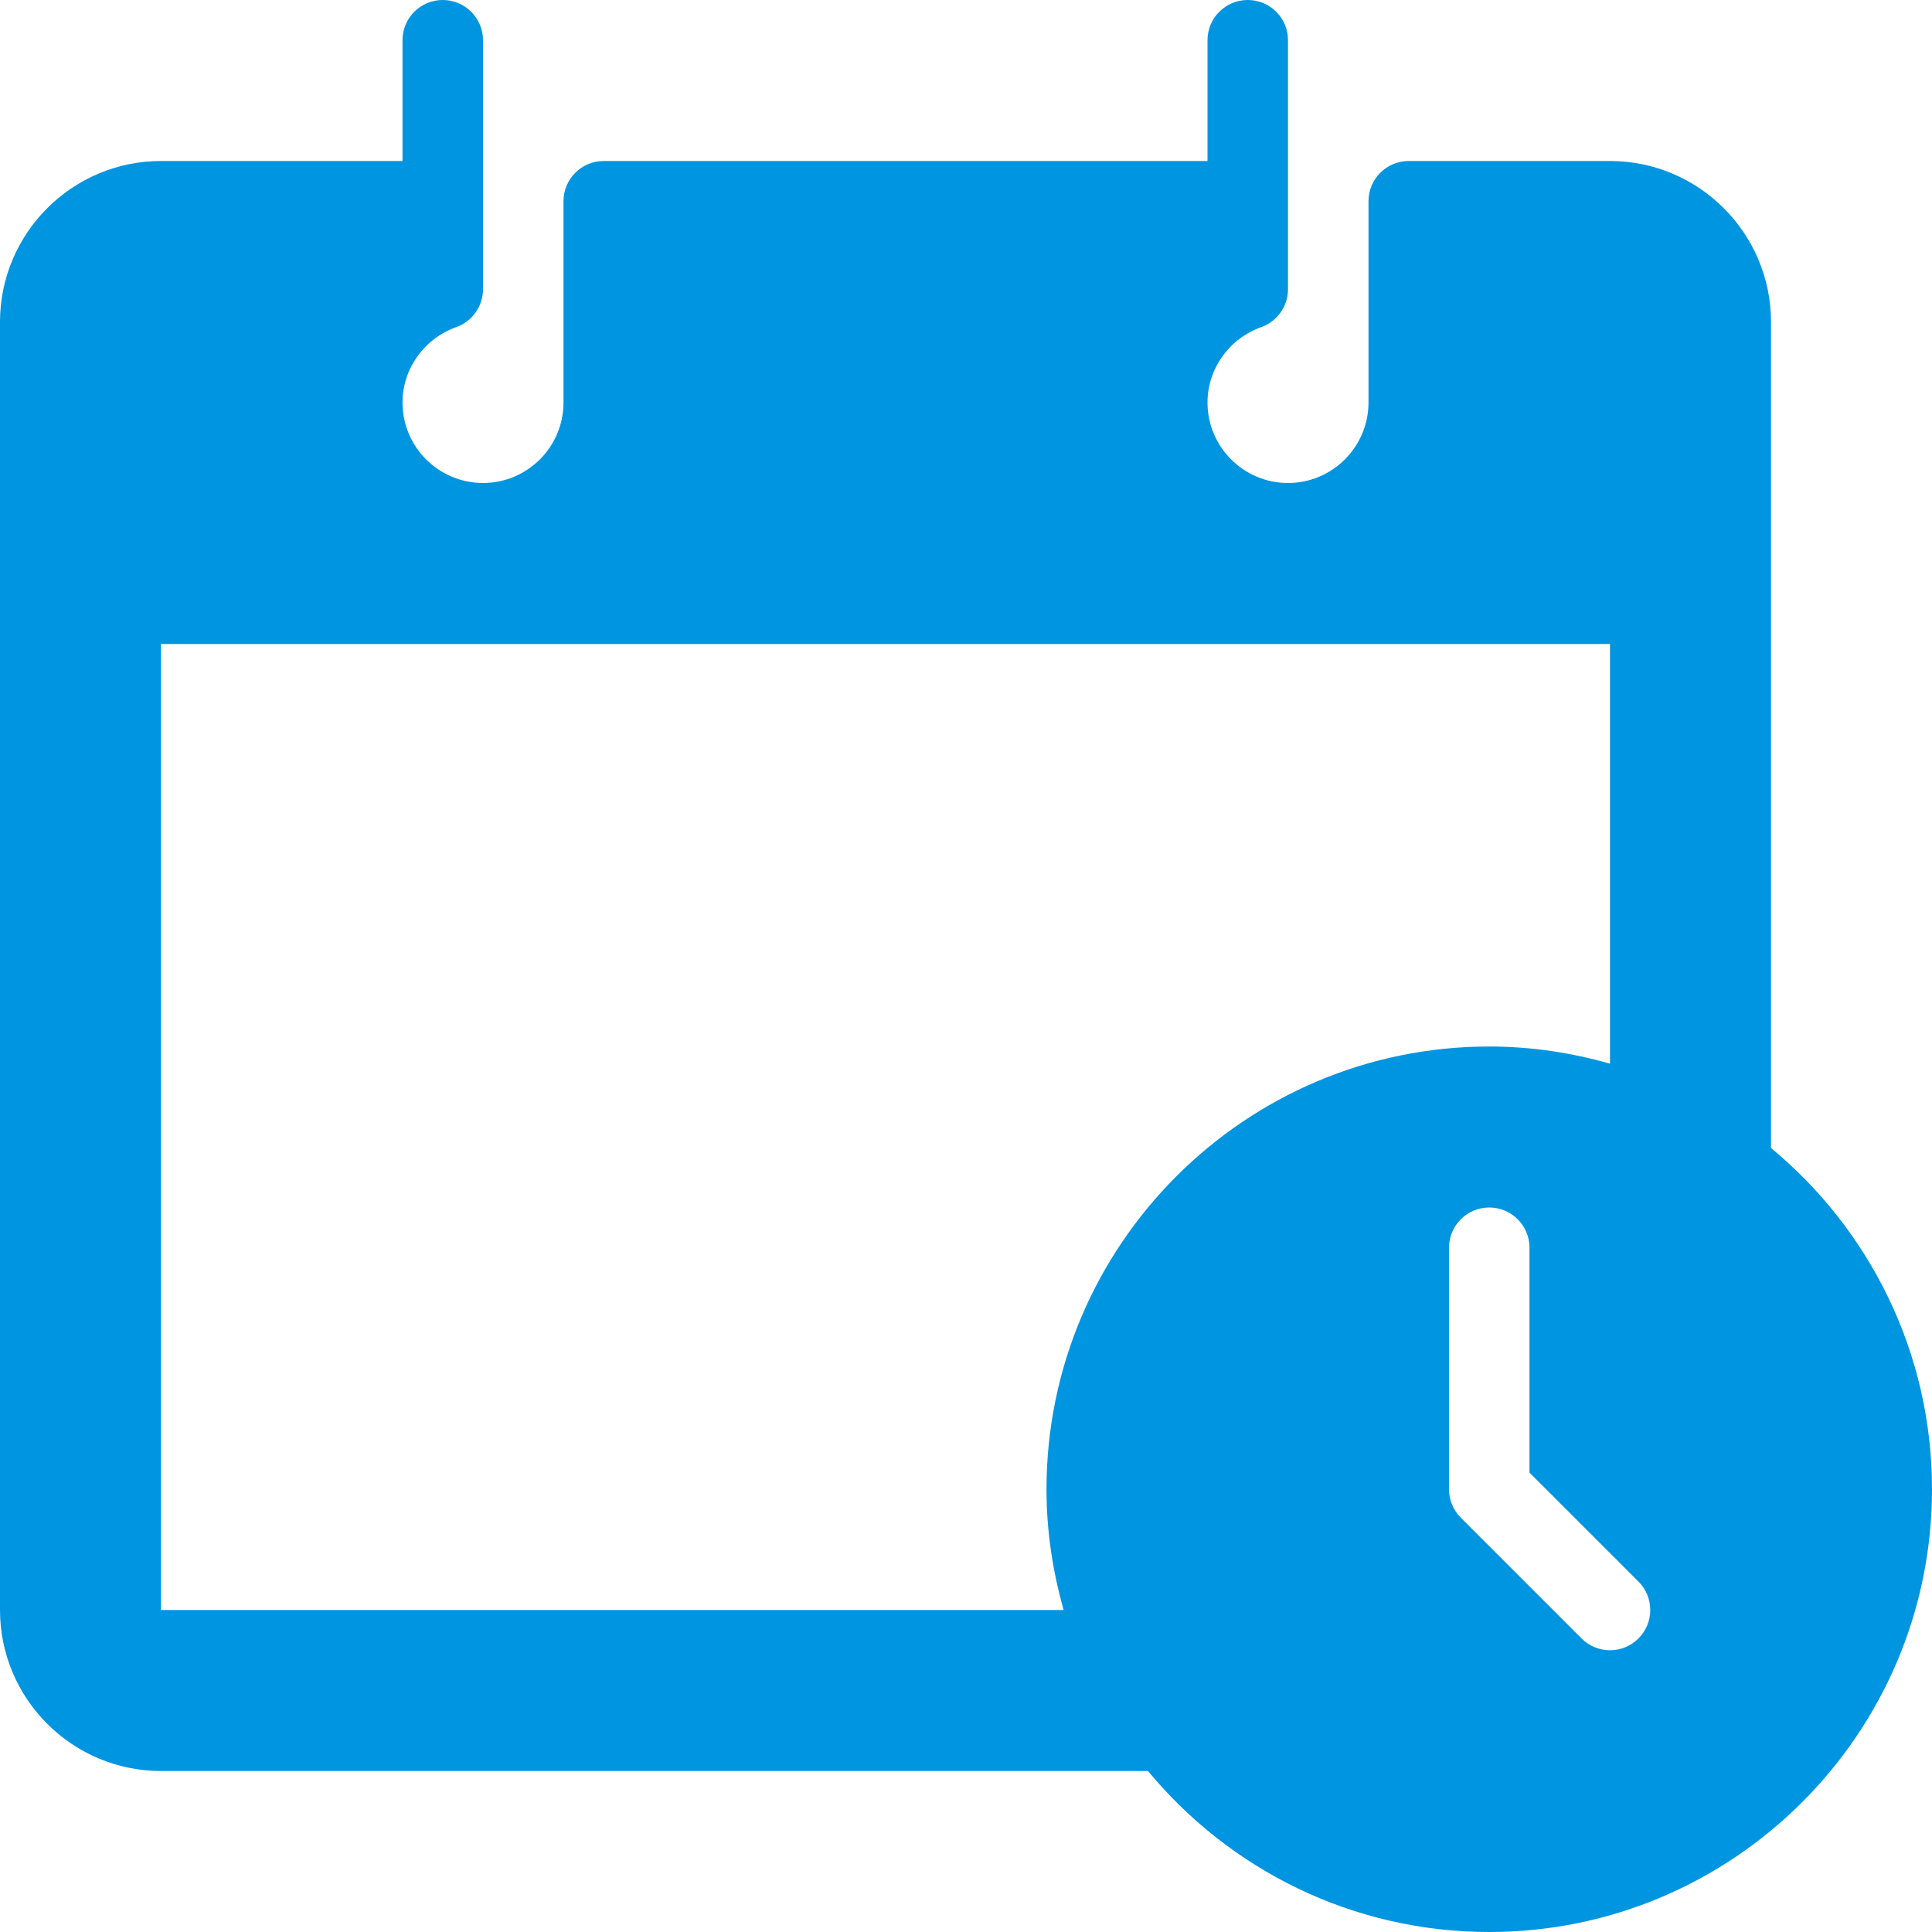
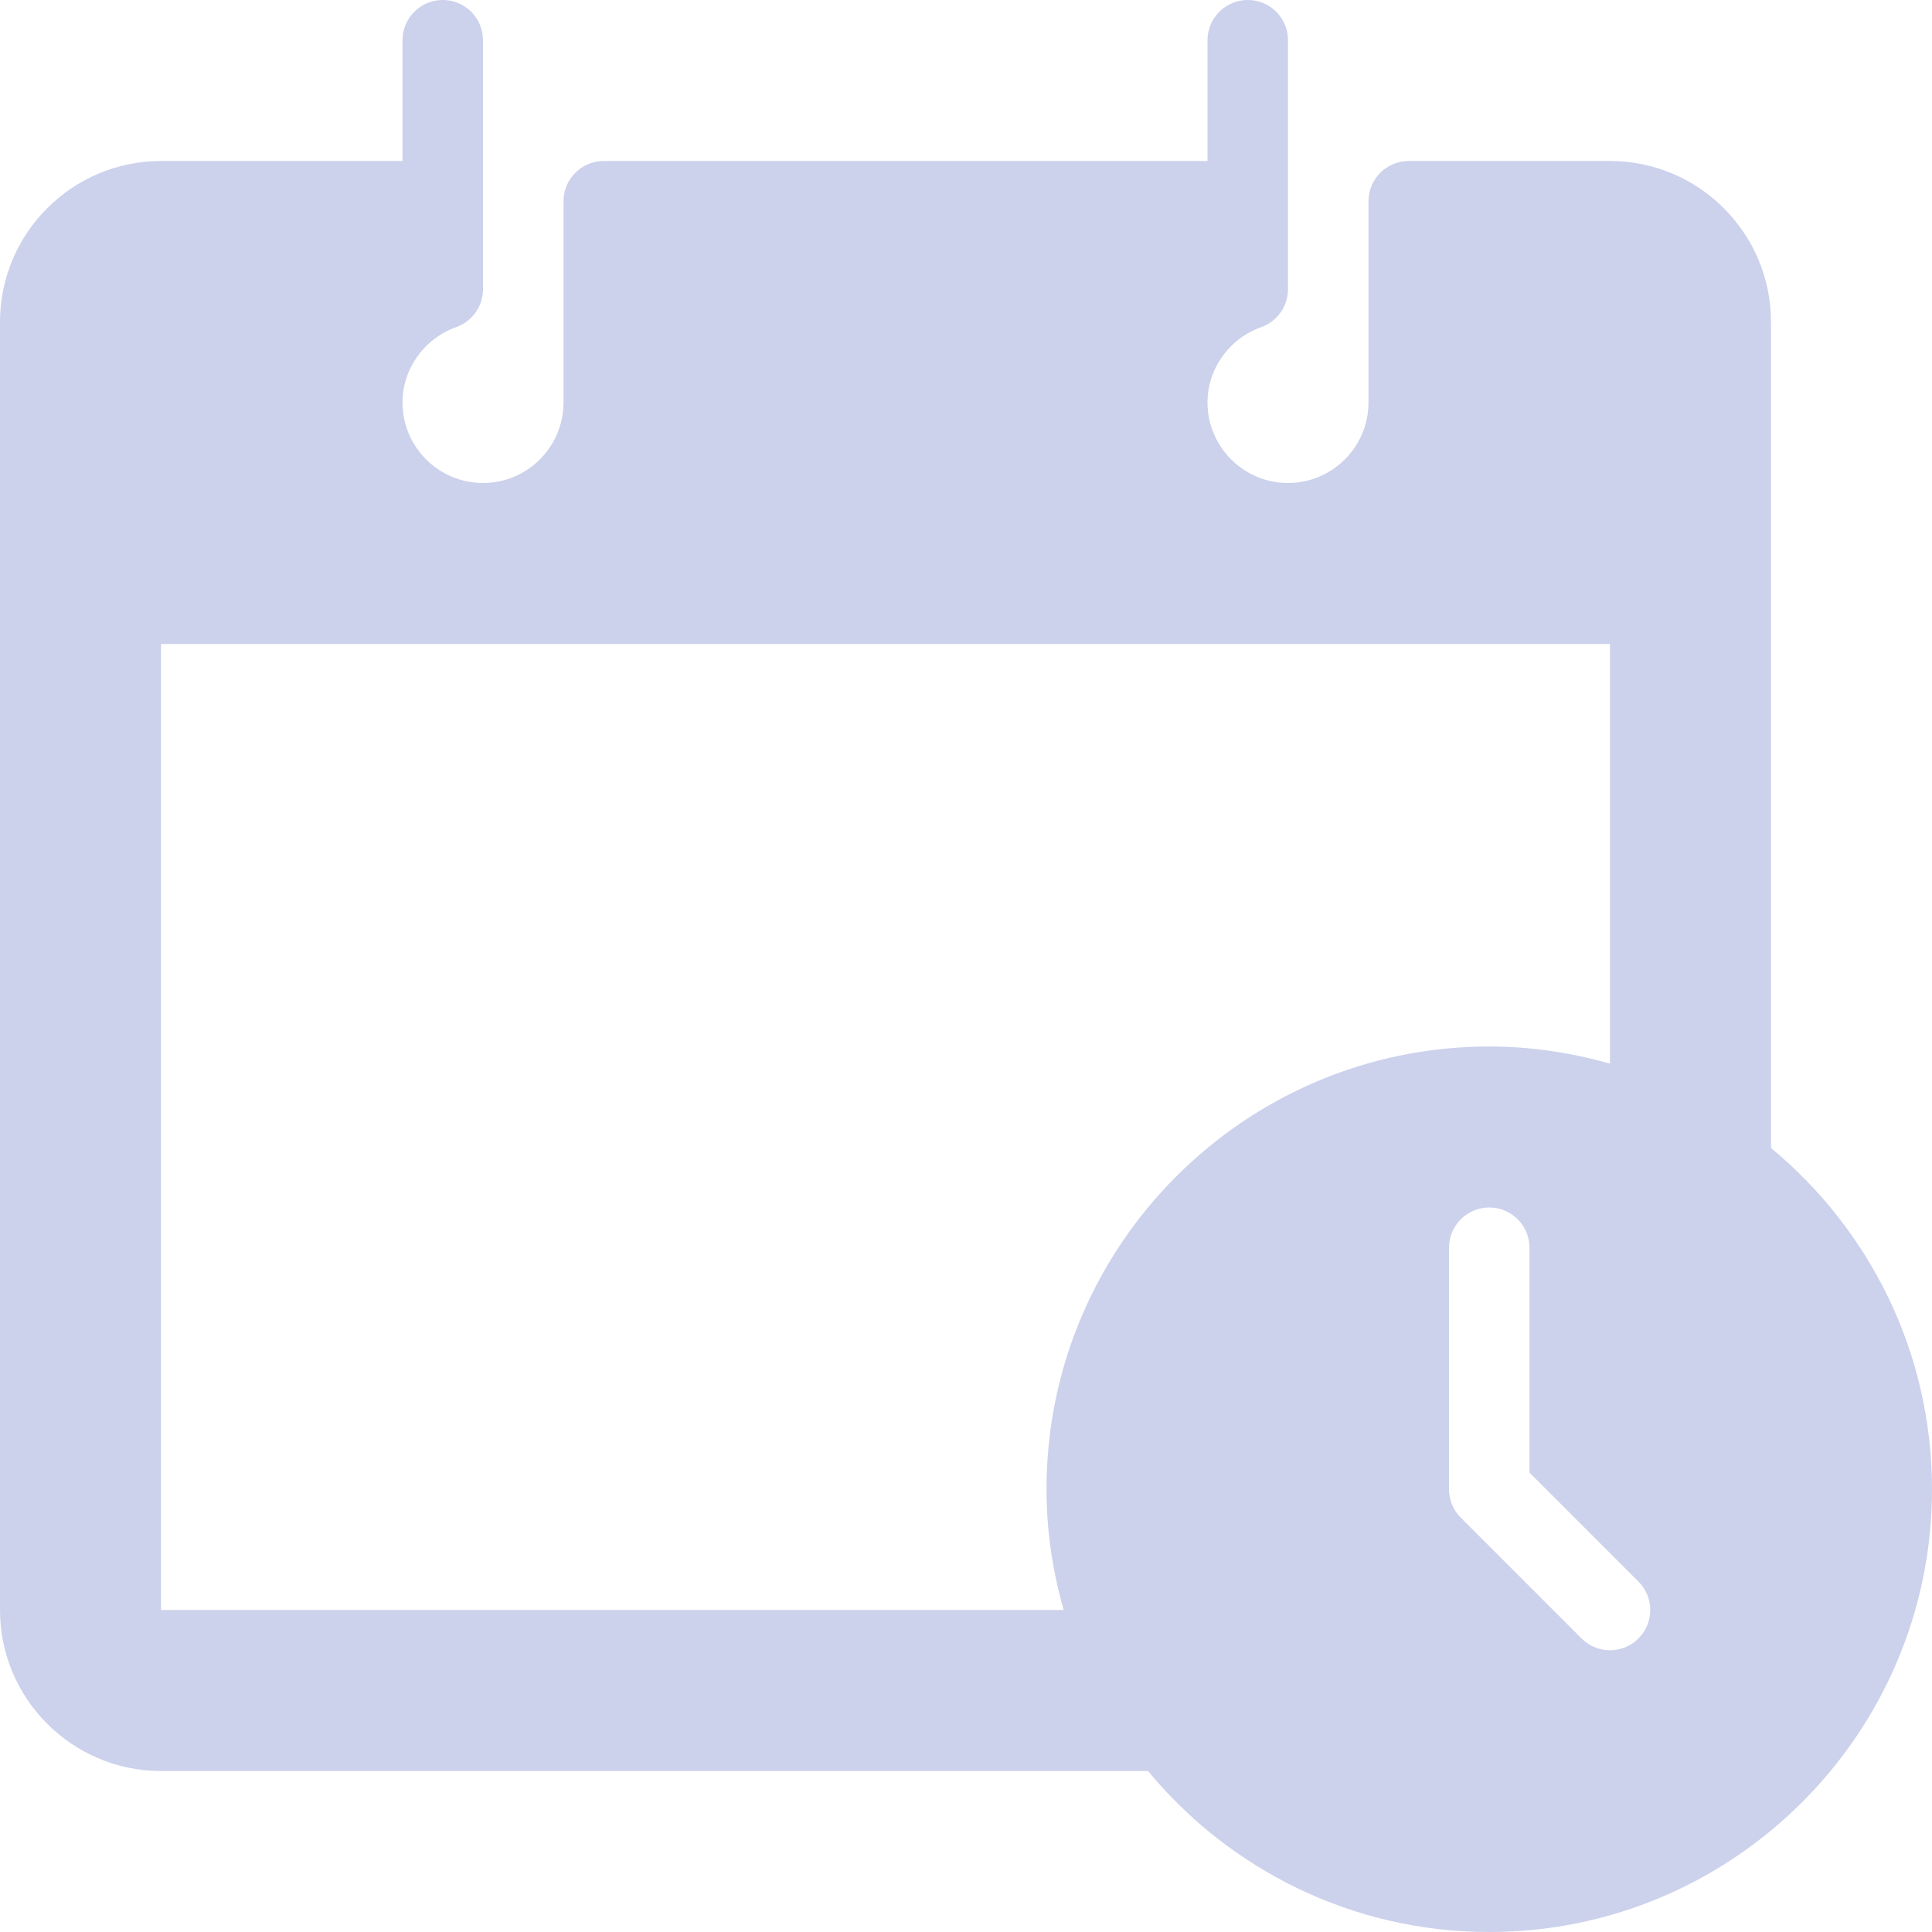
<svg xmlns="http://www.w3.org/2000/svg" version="1.1" id="Capa_1" x="0px" y="0px" viewBox="0 0 512 512" style="enable-background:new 0 0 512 512;" xml:space="preserve">
  <defs id="defs41" />
-   <g id="g6" style="fill:#0095e0;fill-opacity:1">
-     <g id="g4" style="fill:#0095e0;fill-opacity:1">
-       <path d="M 469.333,304.232 V 85.333 c 0,-23.531 -19.146,-42.667 -42.667,-42.667 h -53.333 c -5.896,0 -10.667,4.771 -10.667,10.667 v 53.333 c 0,11.76 -9.563,21.333 -21.333,21.333 C 329.563,128 320,118.427 320,106.667 c 0,-8.917 5.729,-16.948 14.25,-19.979 4.25,-1.521 7.083,-5.542 7.083,-10.052 V 10.667 C 341.333,4.771 336.563,0 330.667,0 324.771,0 320,4.771 320,10.667 v 32 H 160 c -5.896,0 -10.667,4.771 -10.667,10.667 v 53.333 c 0,11.76 -9.563,21.333 -21.333,21.333 -11.77,0 -21.333,-9.573 -21.333,-21.333 0,-8.917 5.729,-16.948 14.25,-19.979 C 125.167,85.167 128,81.146 128,76.636 V 10.667 C 128,4.771 123.229,0 117.333,0 111.437,0 106.666,4.771 106.666,10.667 v 32 h -64 C 19.146,42.667 0,61.802 0,85.333 v 341.333 c 0,23.531 19.146,42.667 42.667,42.667 H 304.23 C 325.772,495.376 358.316,512 394.667,512 459.354,512 512,459.365 512,394.667 512,358.313 495.374,325.77 469.333,304.232 Z m -192,90.435 c 0,11.104 1.654,21.811 4.549,32 H 42.667 v -256 h 384 v 111.216 c -10.189,-2.897 -20.896,-4.549 -32,-4.549 -64.688,-10e-4 -117.334,52.635 -117.334,117.333 z m 156.875,39.541 c -2.083,2.083 -4.813,3.125 -7.542,3.125 -2.729,0 -5.458,-1.042 -7.542,-3.125 l -32,-32 c -2,-2 -3.125,-4.708 -3.125,-7.542 v -64 c 0,-5.896 4.771,-10.667 10.667,-10.667 5.896,0 10.667,4.771 10.667,10.667 v 59.583 l 28.875,28.875 c 4.167,4.168 4.167,10.918 0,15.084 z" id="path2" style="fill:#0095e0;fill-opacity:1" />
+   <g id="g6" style="fill:#ccd1ec;fill-opacity:1">
+     <g id="g4" style="fill:#ccd1ec;fill-opacity:1">
+       <path d="M 469.333,304.232 V 85.333 c 0,-23.531 -19.146,-42.667 -42.667,-42.667 h -53.333 c -5.896,0 -10.667,4.771 -10.667,10.667 v 53.333 c 0,11.76 -9.563,21.333 -21.333,21.333 C 329.563,128 320,118.427 320,106.667 c 0,-8.917 5.729,-16.948 14.25,-19.979 4.25,-1.521 7.083,-5.542 7.083,-10.052 V 10.667 C 341.333,4.771 336.563,0 330.667,0 324.771,0 320,4.771 320,10.667 v 32 H 160 c -5.896,0 -10.667,4.771 -10.667,10.667 v 53.333 c 0,11.76 -9.563,21.333 -21.333,21.333 -11.77,0 -21.333,-9.573 -21.333,-21.333 0,-8.917 5.729,-16.948 14.25,-19.979 C 125.167,85.167 128,81.146 128,76.636 V 10.667 C 128,4.771 123.229,0 117.333,0 111.437,0 106.666,4.771 106.666,10.667 v 32 h -64 C 19.146,42.667 0,61.802 0,85.333 v 341.333 c 0,23.531 19.146,42.667 42.667,42.667 H 304.23 C 325.772,495.376 358.316,512 394.667,512 459.354,512 512,459.365 512,394.667 512,358.313 495.374,325.77 469.333,304.232 Z m -192,90.435 c 0,11.104 1.654,21.811 4.549,32 H 42.667 v -256 h 384 v 111.216 c -10.189,-2.897 -20.896,-4.549 -32,-4.549 -64.688,-10e-4 -117.334,52.635 -117.334,117.333 z m 156.875,39.541 c -2.083,2.083 -4.813,3.125 -7.542,3.125 -2.729,0 -5.458,-1.042 -7.542,-3.125 l -32,-32 c -2,-2 -3.125,-4.708 -3.125,-7.542 v -64 c 0,-5.896 4.771,-10.667 10.667,-10.667 5.896,0 10.667,4.771 10.667,10.667 v 59.583 l 28.875,28.875 c 4.167,4.168 4.167,10.918 0,15.084 z" id="path2" style="fill:#ccd1ec;fill-opacity:1" />
    </g>
  </g>
  <g id="g8" />
  <g id="g10" />
  <g id="g12" />
  <g id="g14" />
  <g id="g16" />
  <g id="g18" />
  <g id="g20" />
  <g id="g22" />
  <g id="g24" />
  <g id="g26" />
  <g id="g28" />
  <g id="g30" />
  <g id="g32" />
  <g id="g34" />
  <g id="g36" />
</svg>
